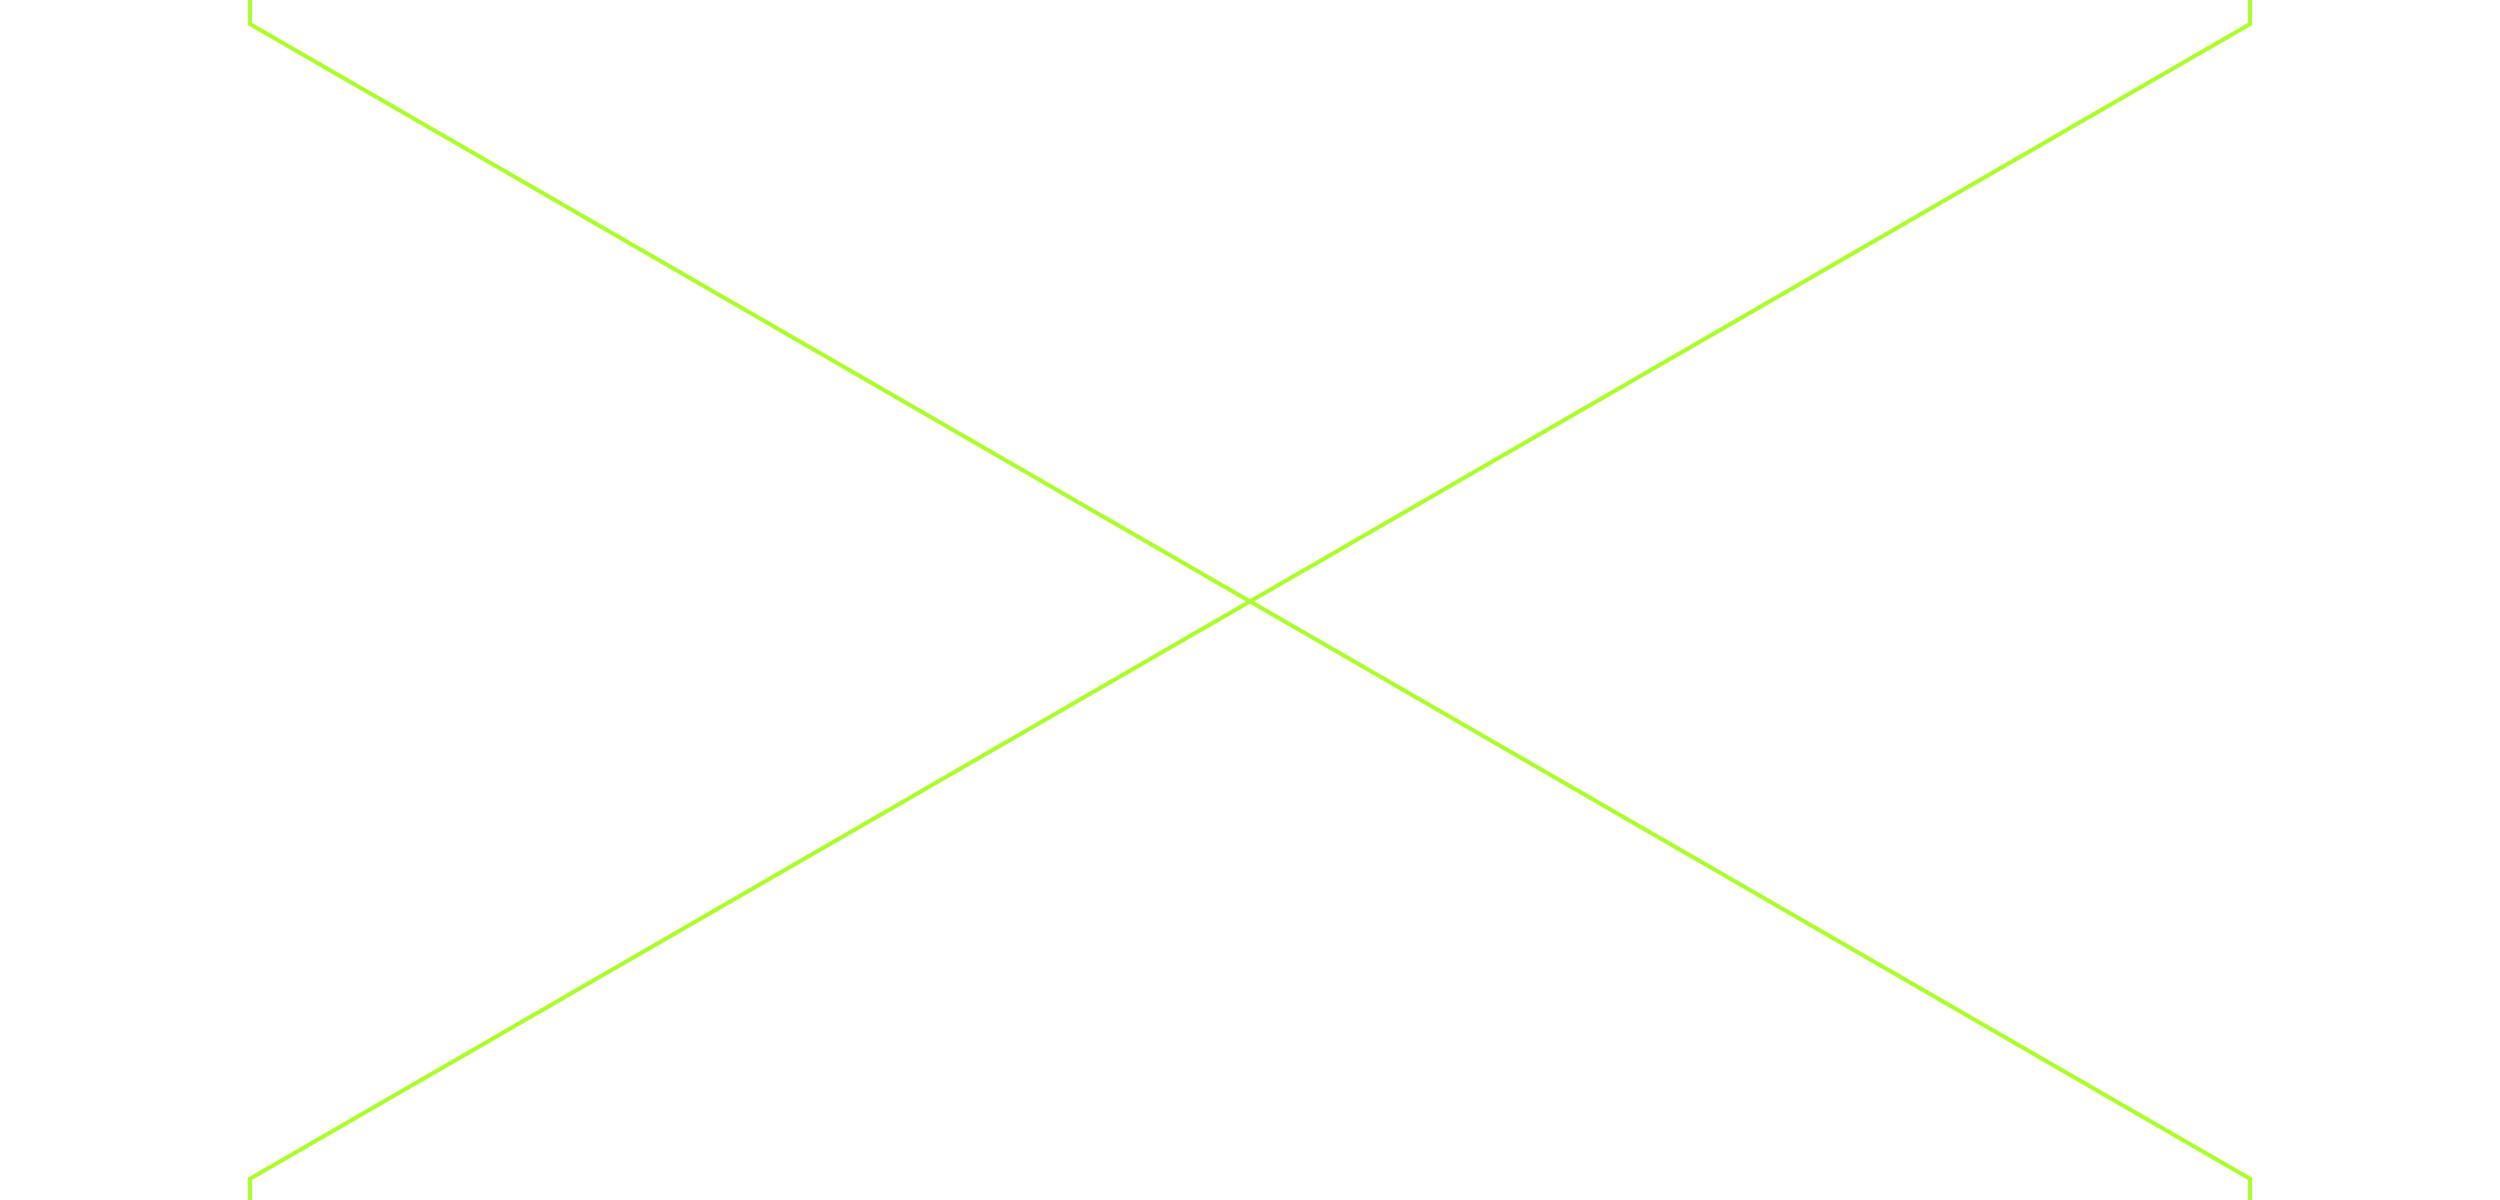
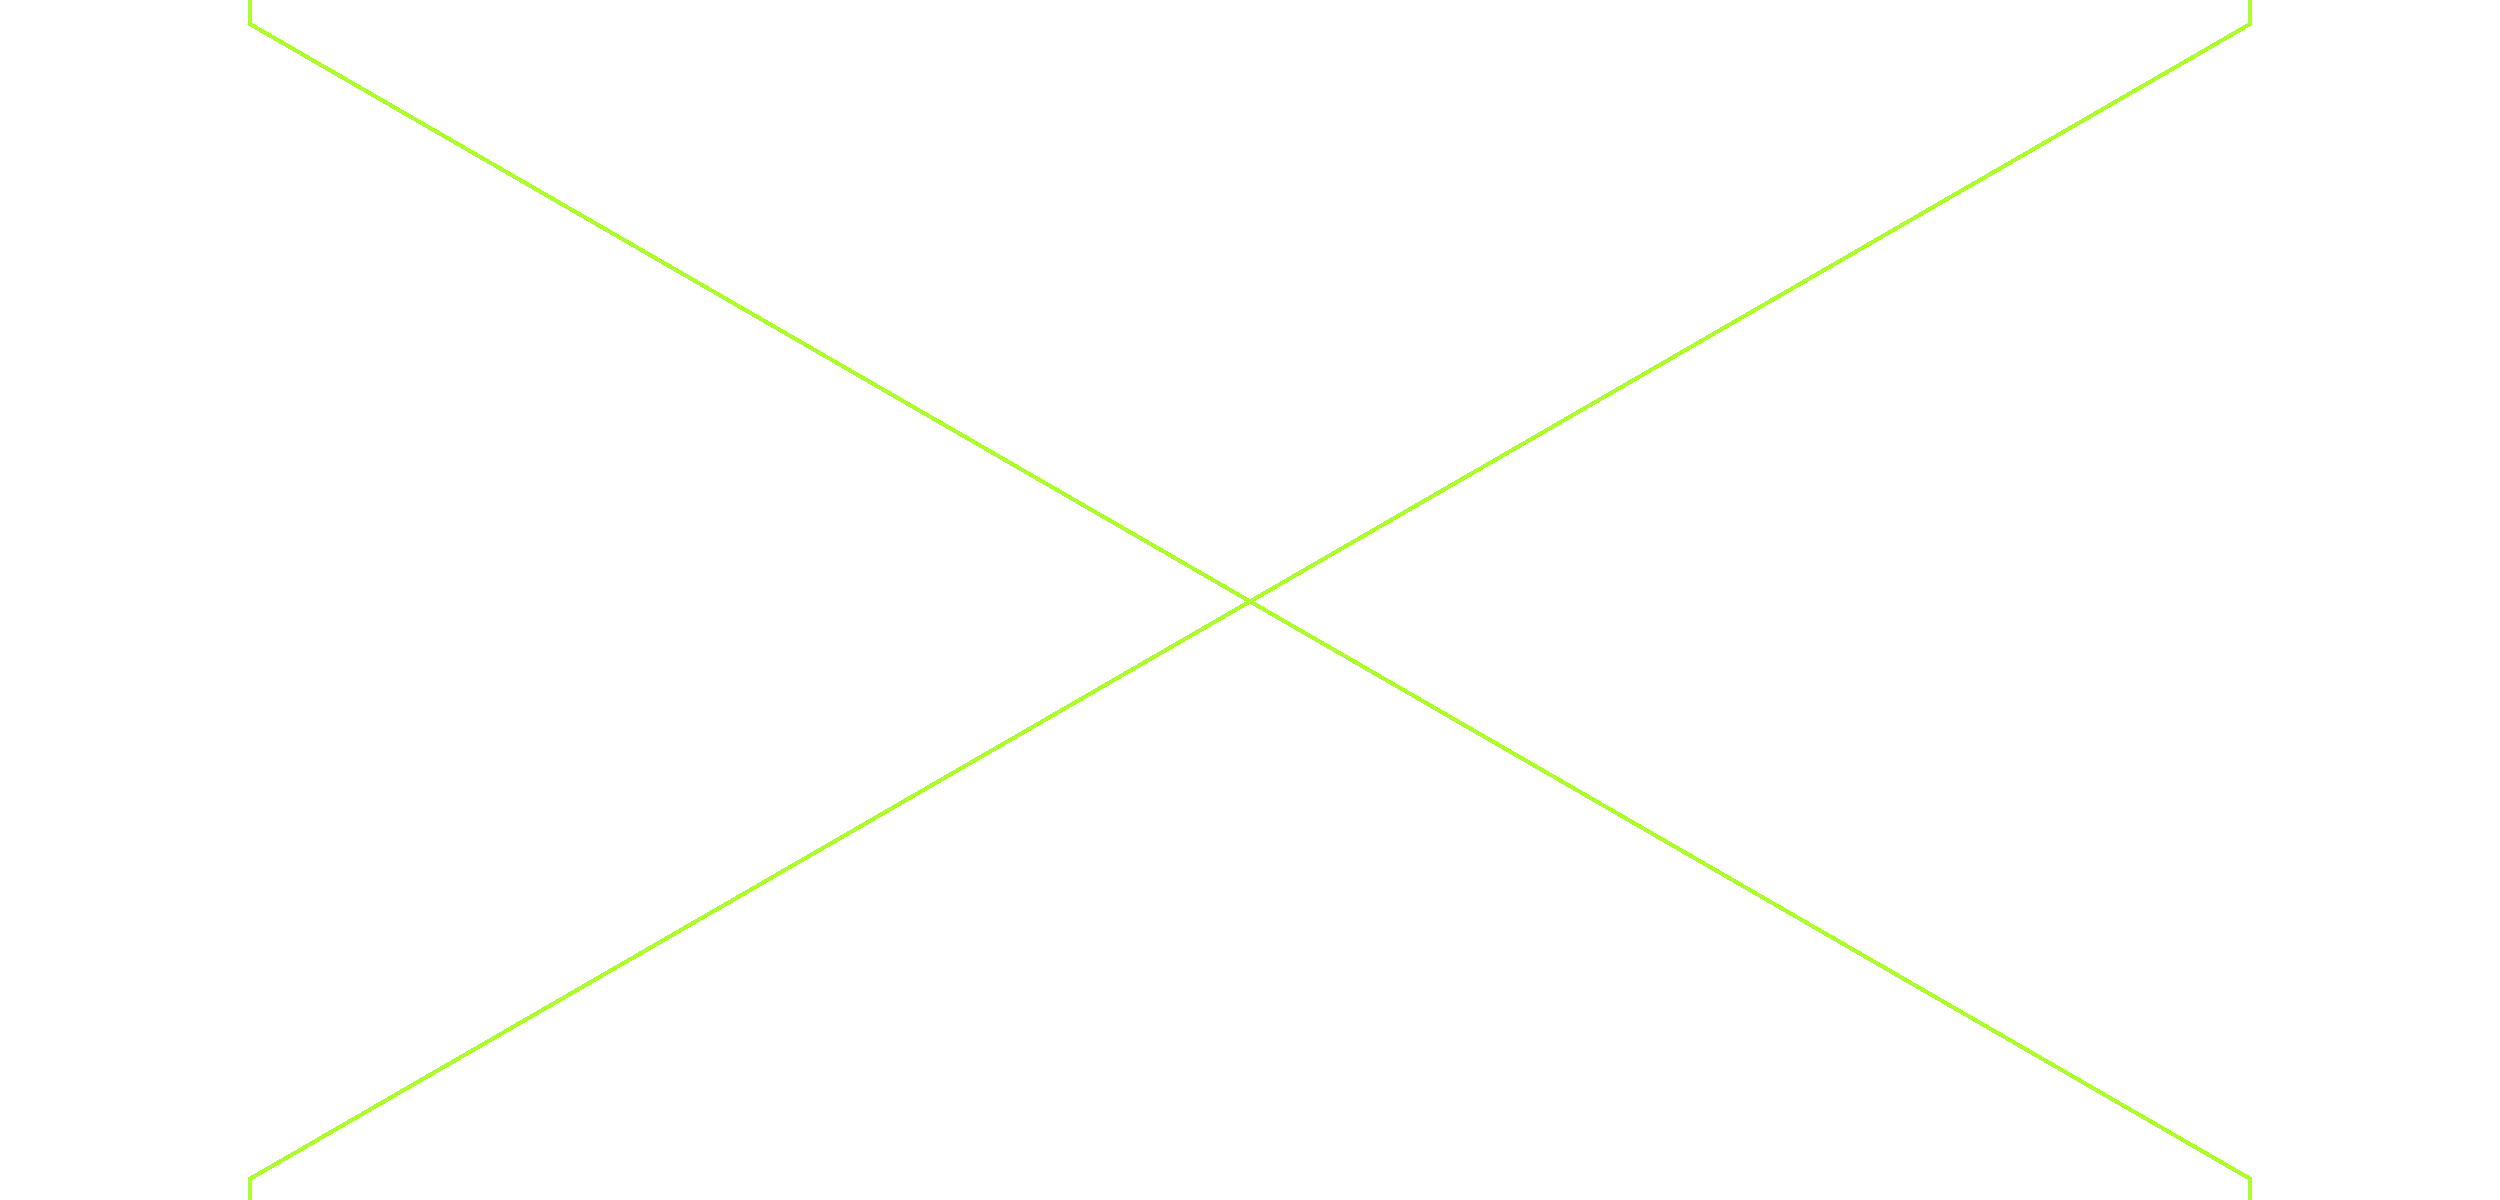
- <svg xmlns="http://www.w3.org/2000/svg" fill-rule="evenodd" clip-rule="evenodd" stroke-miterlimit="1.5" viewBox="0 0 600 288">
+ <svg xmlns="http://www.w3.org/2000/svg" fill-rule="evenodd" clip-rule="evenodd" stroke-miterlimit="1.5" viewBox="0 0 600 288" shape-rendering="crispEdges">
  <g id="footer" fill="none" stroke="#adfd2d">
    <path vector-effect="non-scaling-stroke" d="M60 288.675v-5.773l240-138.564 240 138.564v5.773M60 0v5.774l240 138.564L540 5.774V0" />
  </g>
</svg>
